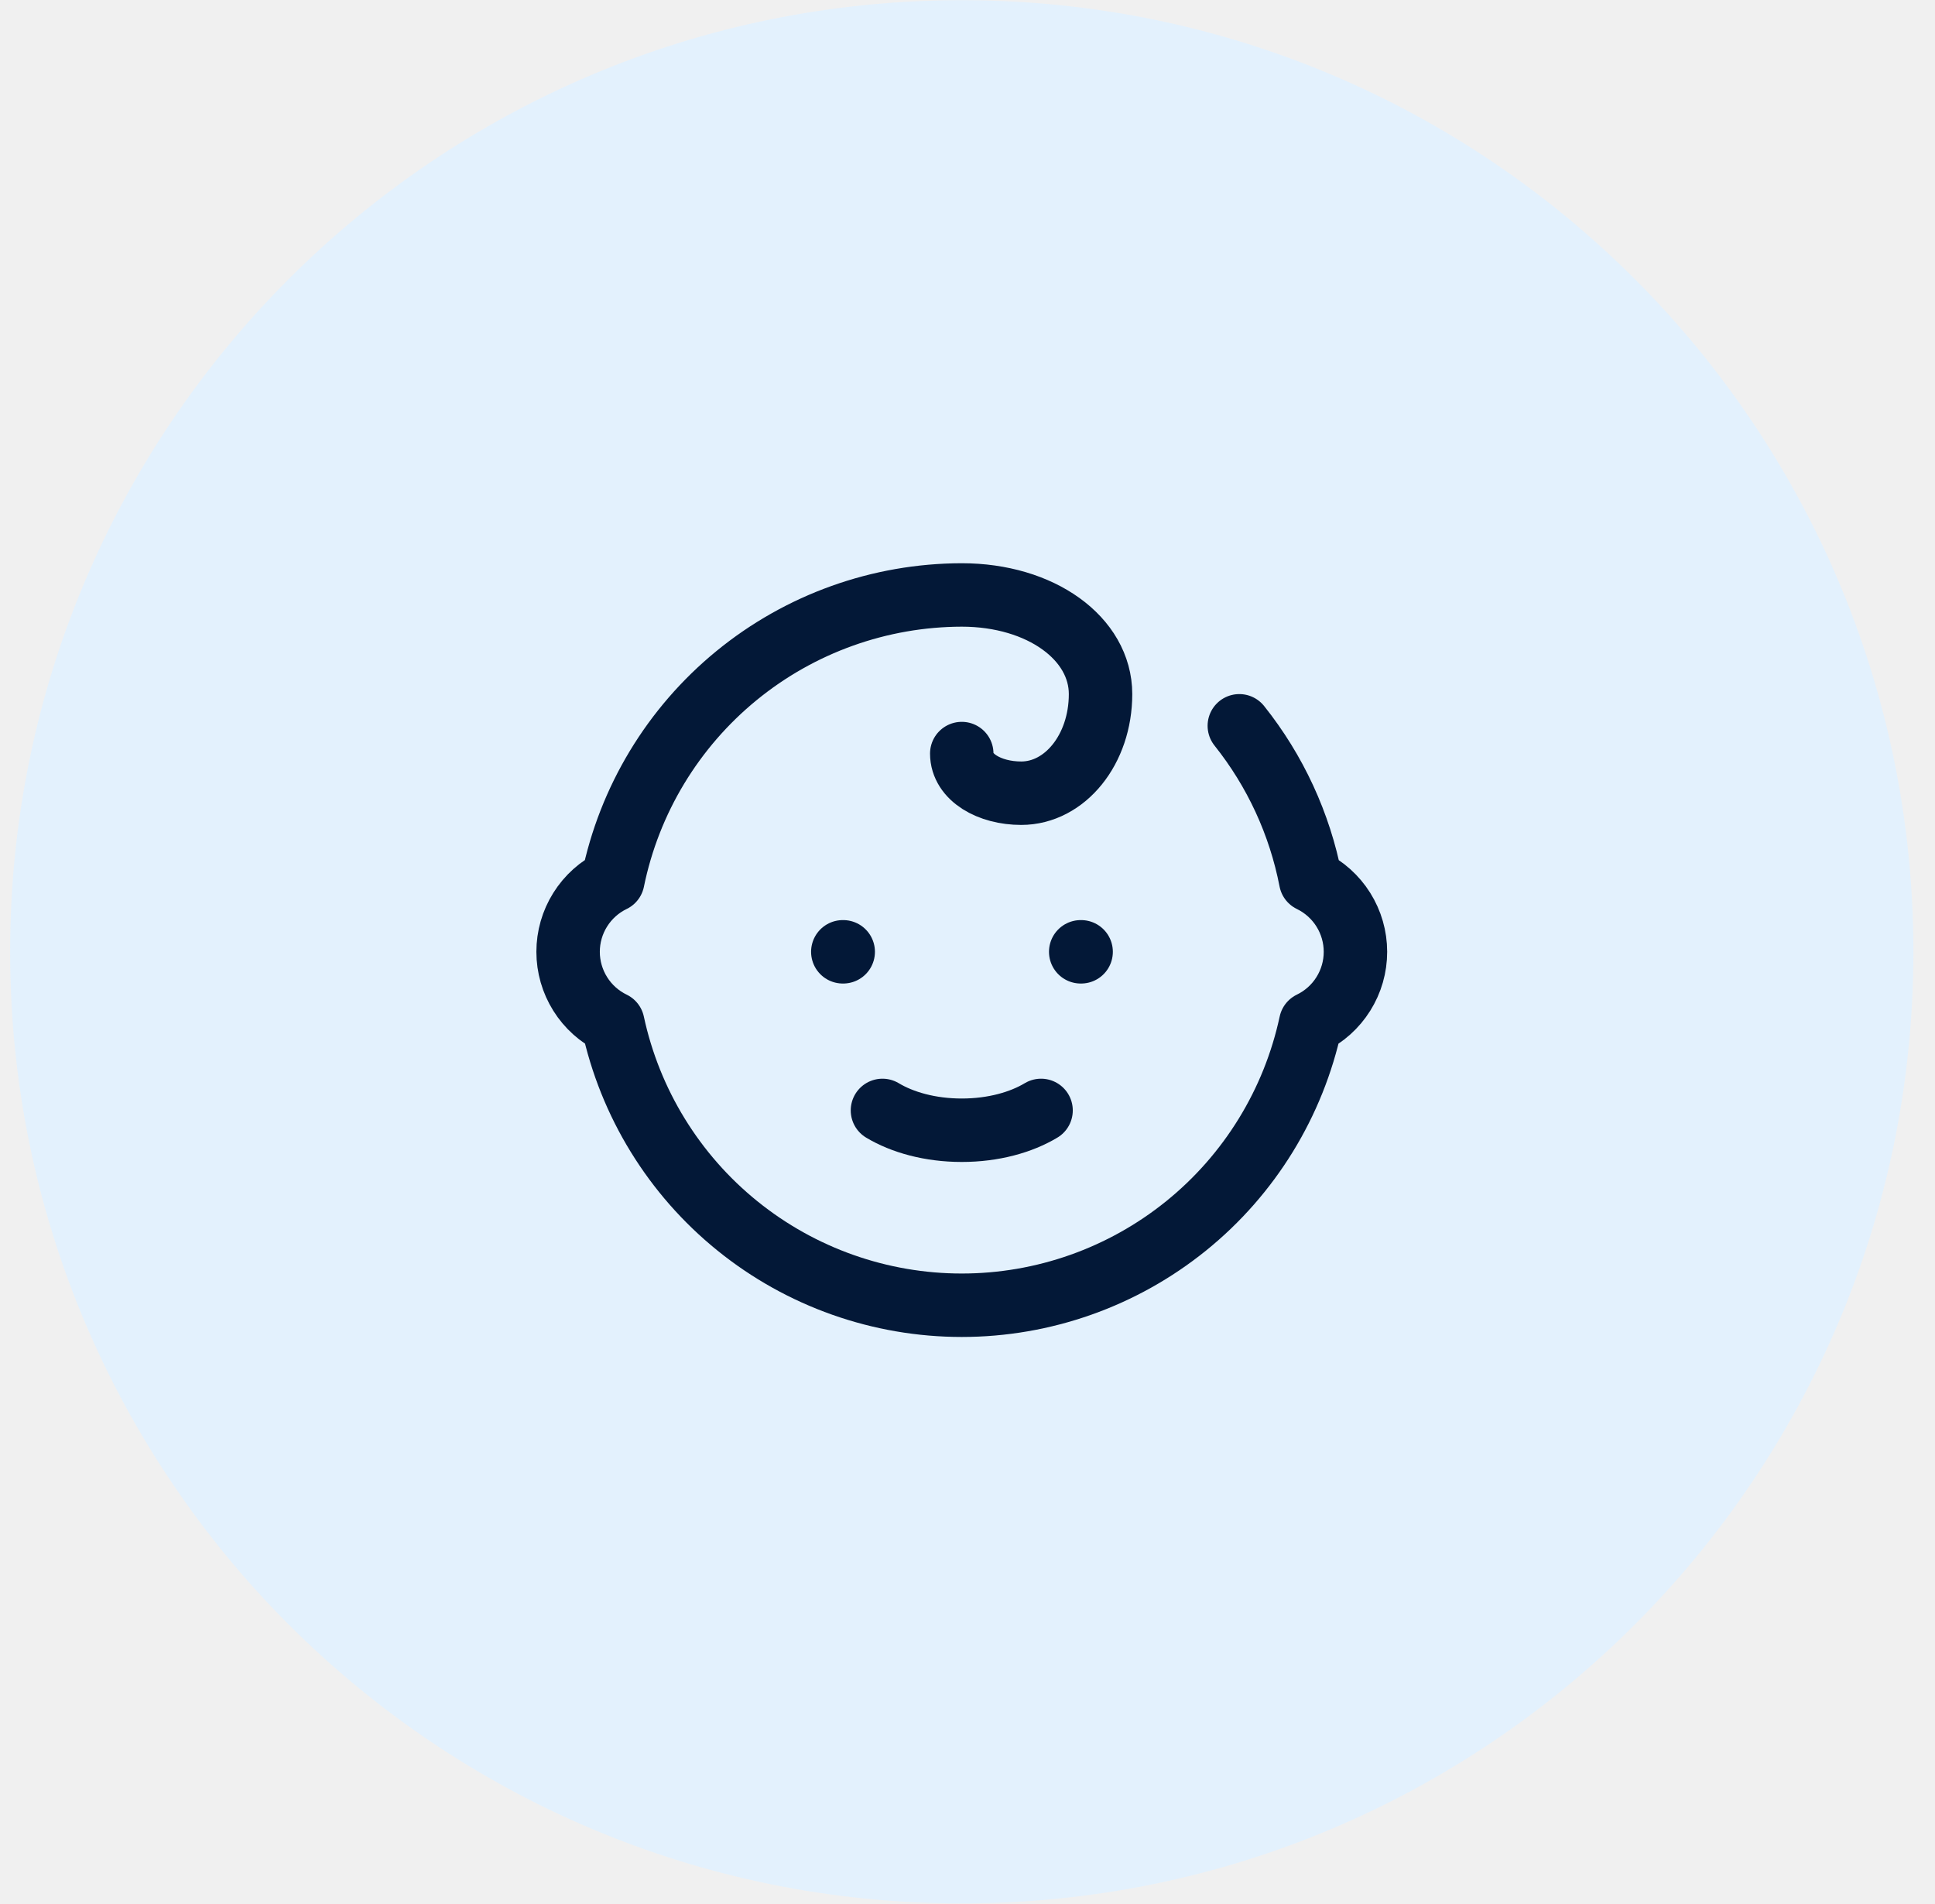
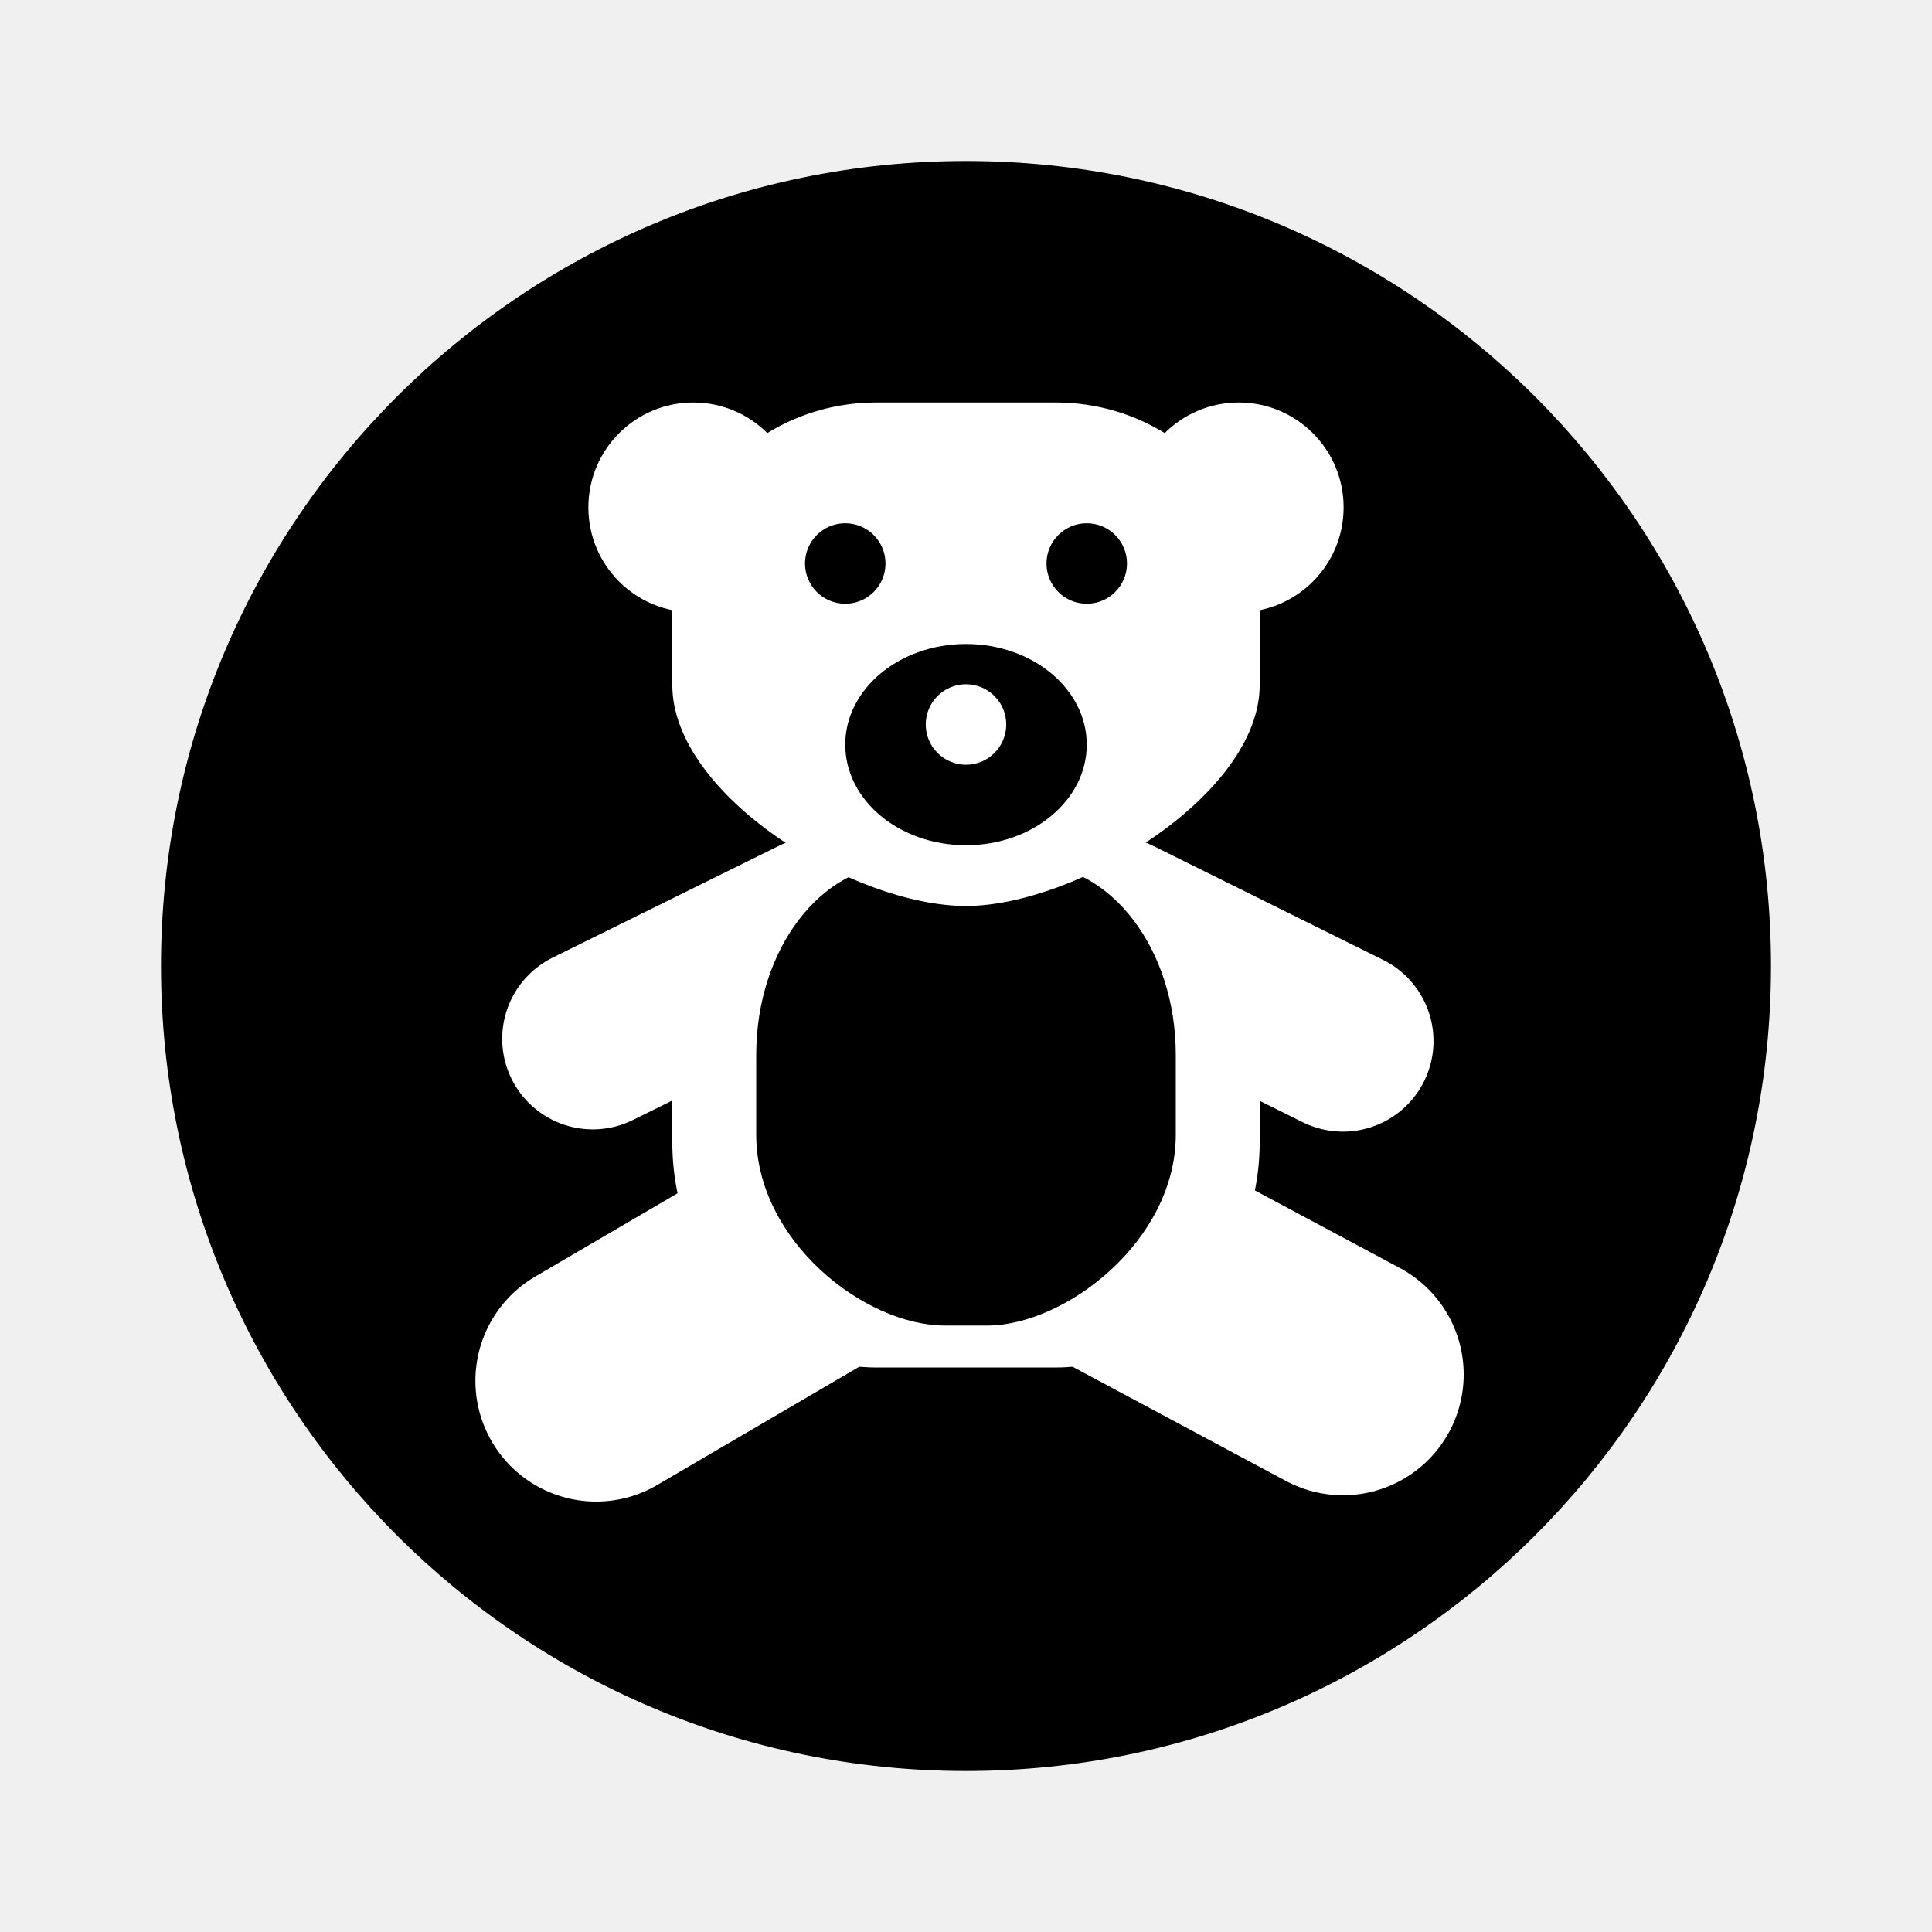
- <svg xmlns="http://www.w3.org/2000/svg" fill="none" height="60" viewBox="0 0 61 60" width="61">
-   <rect fill="#e3f1fd" height="60" rx="30" width="60" x=".319" y=".006" />
-   <g stroke="#031837" stroke-linecap="round" stroke-linejoin="round" stroke-width="2">
-     <path d="M26.569 30.006h.013M34.069 30.006h.013M27.819 35.006c.625.375 1.5.625 2.5.625s1.875-.25 2.5-.625" />
-     <path d="m39.069 22.881c1.133 1.42 1.905 3.092 2.25 4.875.423.205.779.524 1.029.922.249.398.382.858.382 1.328 0 .47-.132.93-.382 1.328-.249.398-.606.718-1.029.922-.54 2.517-1.926 4.773-3.928 6.391-2.002 1.618-4.498 2.501-7.072 2.501-2.574 0-5.07-.883-7.072-2.501-2.002-1.618-3.388-3.874-3.928-6.391-.423-.205-.779-.524-1.028-.922-.249-.398-.382-.858-.382-1.328 0-.47.132-.93.382-1.328.249-.398.606-.718 1.028-.922.518-2.537 1.895-4.817 3.899-6.457s4.512-2.538 7.101-2.543c2.5 0 4.375 1.375 4.375 3.125s-1.125 3.125-2.5 3.125c-1 0-1.875-.5-1.875-1.25" />
-   </g>
+ <svg xmlns="http://www.w3.org/2000/svg" viewBox="0 0 48 48" fill="none">
+   <path d="M24 48C37.255 48 48 37.255 48 24C48 10.745 37.255 0 24 0C10.745 0 0 10.745 0 24C0 37.255 10.745 48 24 48Z" />
+   <path d="M24 44C35.046 44 44 35.046 44 24C44 12.954 35.046 4 24 4C12.954 4 4 12.954 4 24C4 35.046 12.954 44 24 44Z" fill="currentColor" />
+   <path d="M20.352 23.03 14.727 25.809M27.648 23.03 33.365 25.865" stroke="#fff" stroke-width="4.5" stroke-linecap="round" />
+   <path d="M28.17 31.369 33.365 34.149M19.83 31.369 14.811 34.306" stroke="#fff" stroke-width="6" stroke-linecap="round" />
+   <path d="M26.227 33.975H21.773C18.964 33.975 16.703 31.477 16.703 28.373V26.026C16.703 22.922 18.964 20.424 21.773 20.424H26.227C29.036 20.424 31.297 22.922 31.297 26.026V28.373C31.297 31.477 28.967 33.975 26.227 33.975V33.975Z" fill="#fff" />
+   <path d="M24.521 32.933H23.479C21.472 32.933 18.788 30.819 18.788 28.193V26.207C18.788 23.58 20.403 21.466 22.41 21.466H25.591C27.597 21.466 29.212 23.58 29.212 26.207V28.193C29.212 30.819 26.479 32.933 24.521 32.933Z" fill="currentColor" />
+   <path d="M17.224 15.212C18.664 15.212 19.83 14.045 19.83 12.606 19.83 11.167 18.664 10 17.224 10 15.785 10 14.618 11.167 14.618 12.606 14.618 14.045 15.785 15.212 17.224 15.212ZM30.776 15.212C32.215 15.212 33.382 14.045 33.382 12.606 33.382 11.167 32.215 10 30.776 10 29.336 10 28.17 11.167 28.17 12.606 28.17 14.045 29.336 15.212 30.776 15.212Z" fill="#fff" />
+   <path d="M24 22.509C21.191 22.509 16.703 19.759 16.703 17.019V14.946C16.703 12.206 18.964 10 21.773 10H26.227C29.036 10 31.297 12.206 31.297 14.946V17.019C31.297 19.759 26.741 22.509 24 22.509Z" fill="#fff" />
+   <circle cx="21" cy="14" r="1" fill="currentColor" />
+   <circle cx="27" cy="14" r="1" fill="currentColor" />
+   <ellipse cx="24" cy="18.5" rx="3" ry="2.5" fill="currentColor" />
+   <circle cx="24" cy="18" r="1" fill="#fff" />
</svg>
